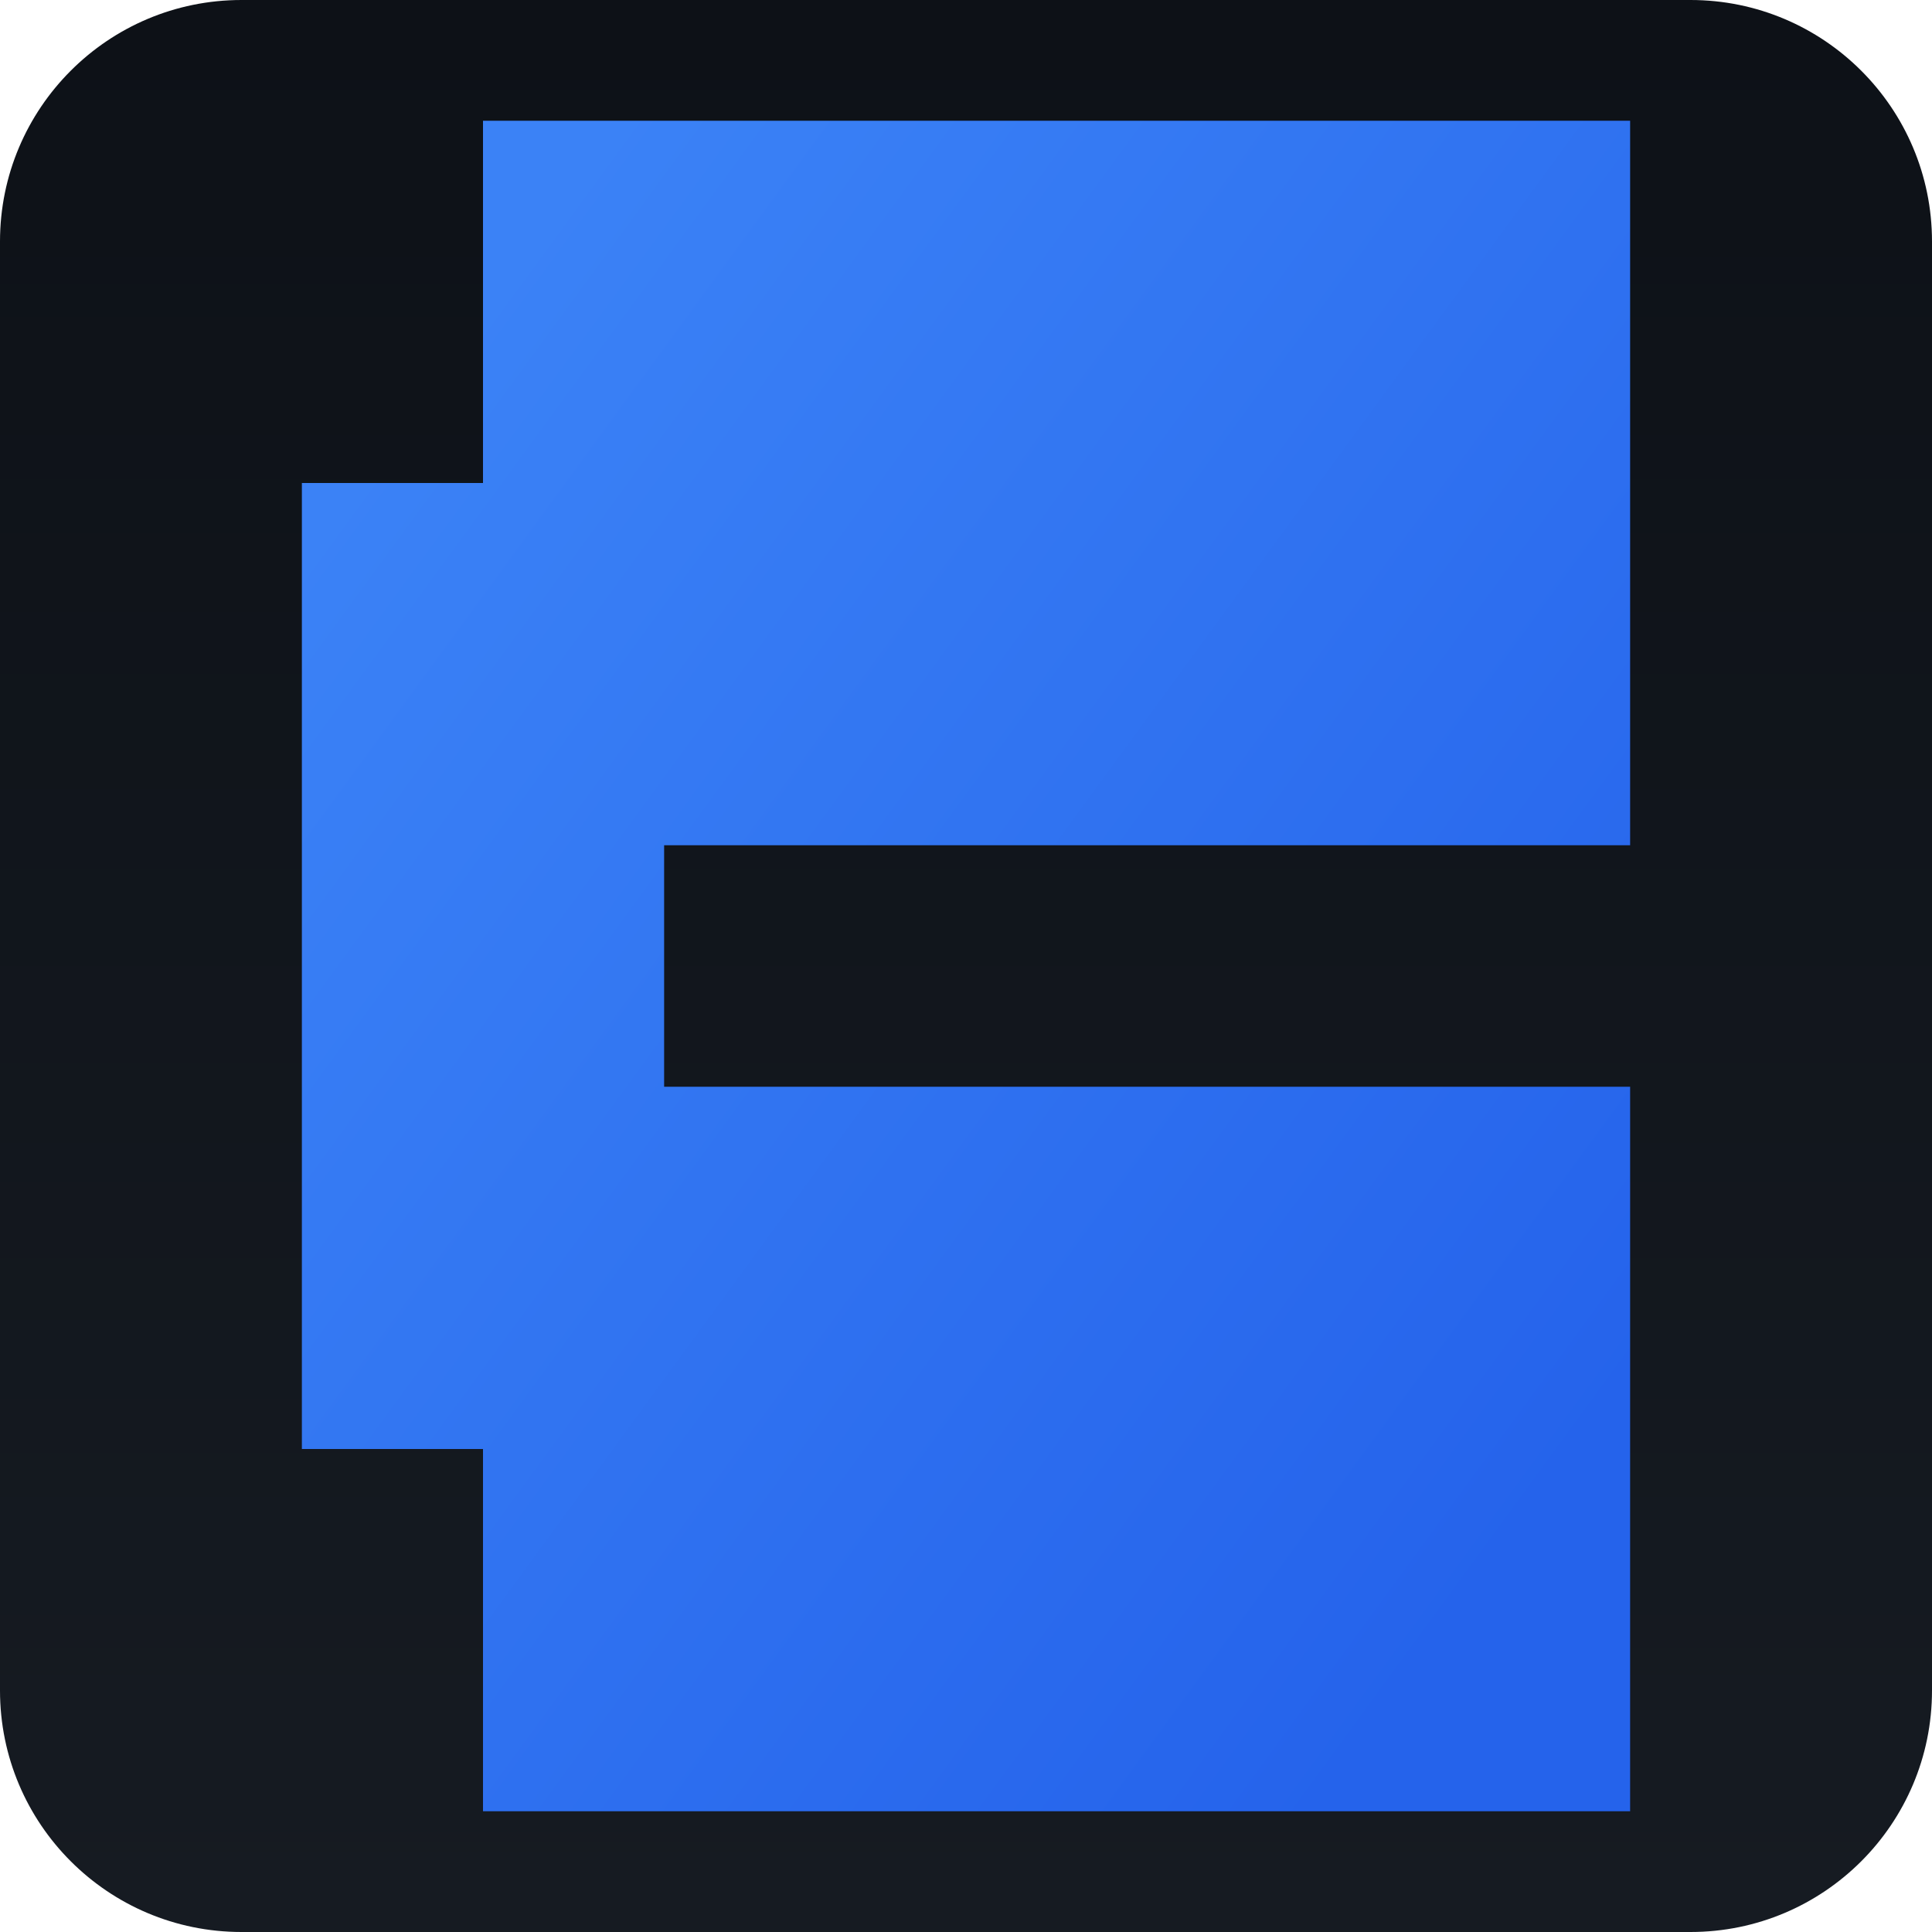
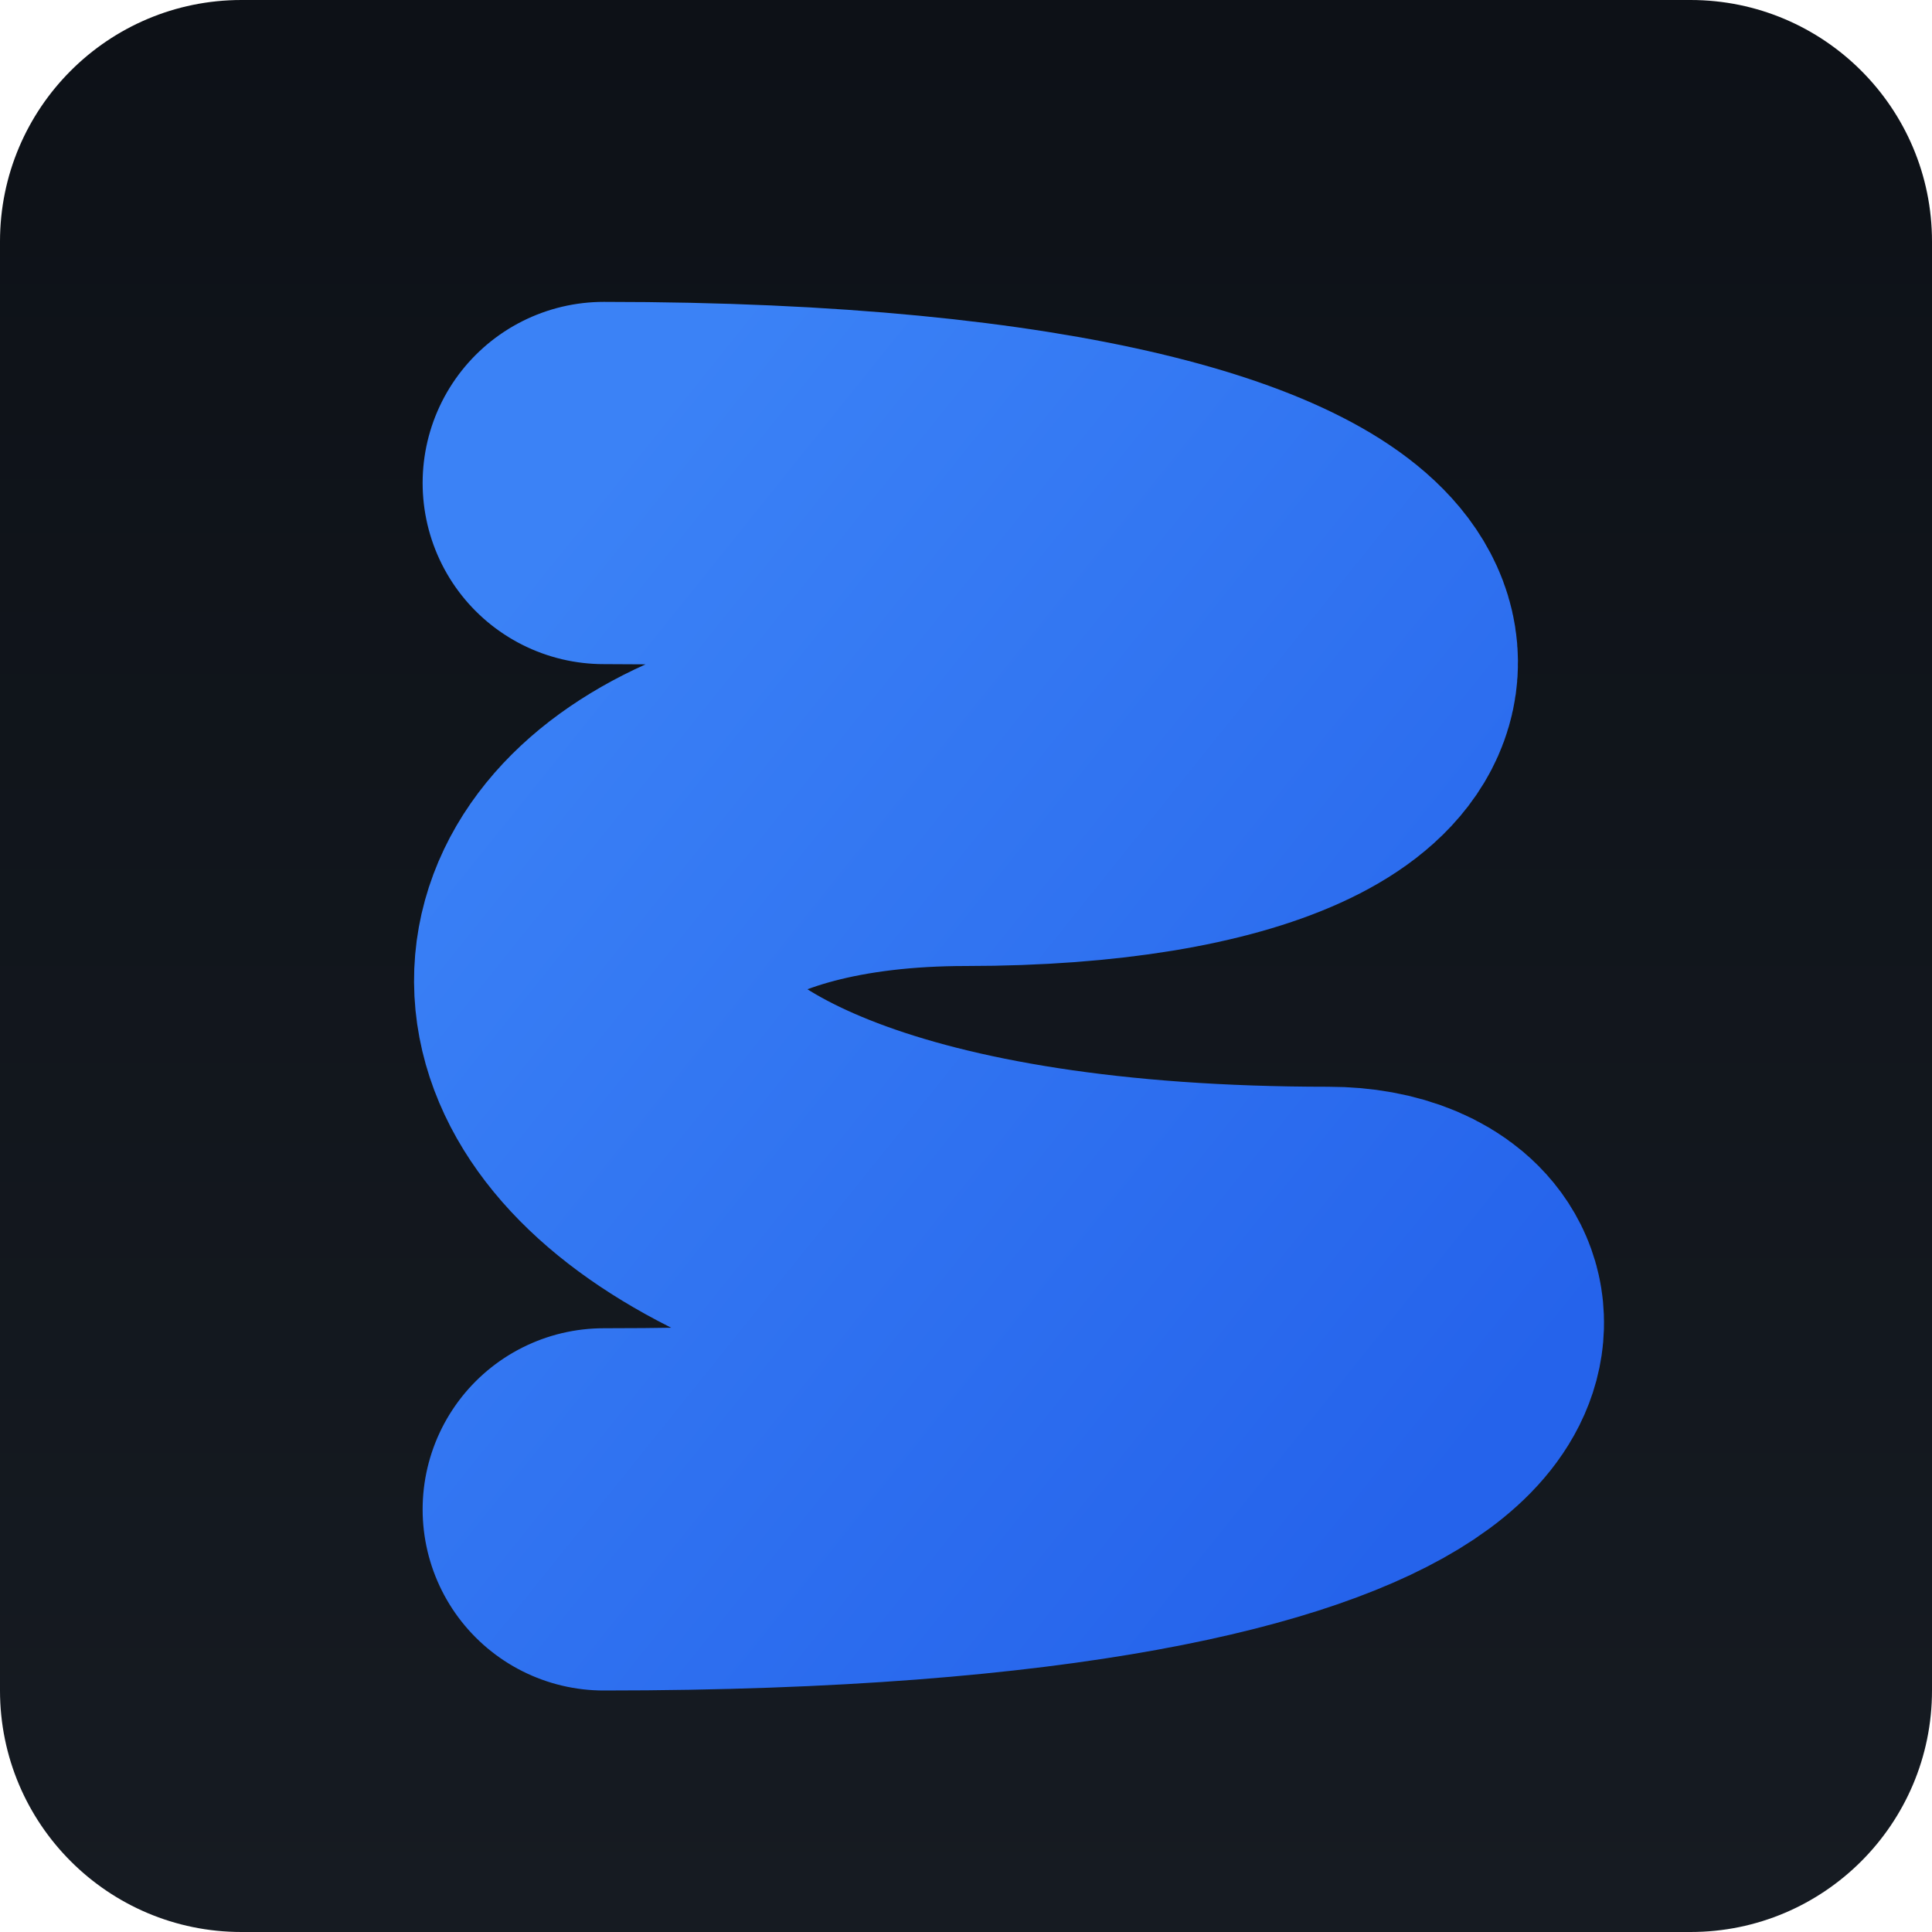
<svg xmlns="http://www.w3.org/2000/svg" viewBox="0 0 512 512" width="512" height="512">
  <defs>
    <linearGradient id="bg" x1="0" y1="0" x2="0" y2="1">
      <stop offset="0%" stop-color="#0d1117" />
      <stop offset="100%" stop-color="#161b22" />
    </linearGradient>
    <linearGradient id="accent" x1="0" y1="0" x2="1" y2="1">
      <stop offset="0%" stop-color="#3b82f6" />
      <stop offset="100%" stop-color="#2563eb" />
    </linearGradient>
  </defs>
  <rect width="512" height="512" rx="64" fill="url(#bg)" />
-   <path d="M 128 80 L 384 80 L 384 176 L 128 176 L 128 336 L 384 336 L 384 432 L 128 432" fill="none" stroke="url(#accent)" stroke-width="96" stroke-linecap="butt" stroke-linejoin="miter" />
+   <path d="M 160 128            C 400 128, 400 208, 256 208            C 112 208, 112 336, 352 336            C 400 336, 400 400, 160 400" fill="none" stroke="url(#accent)" stroke-width="96" stroke-linecap="round" stroke-linejoin="round" />
</svg>
